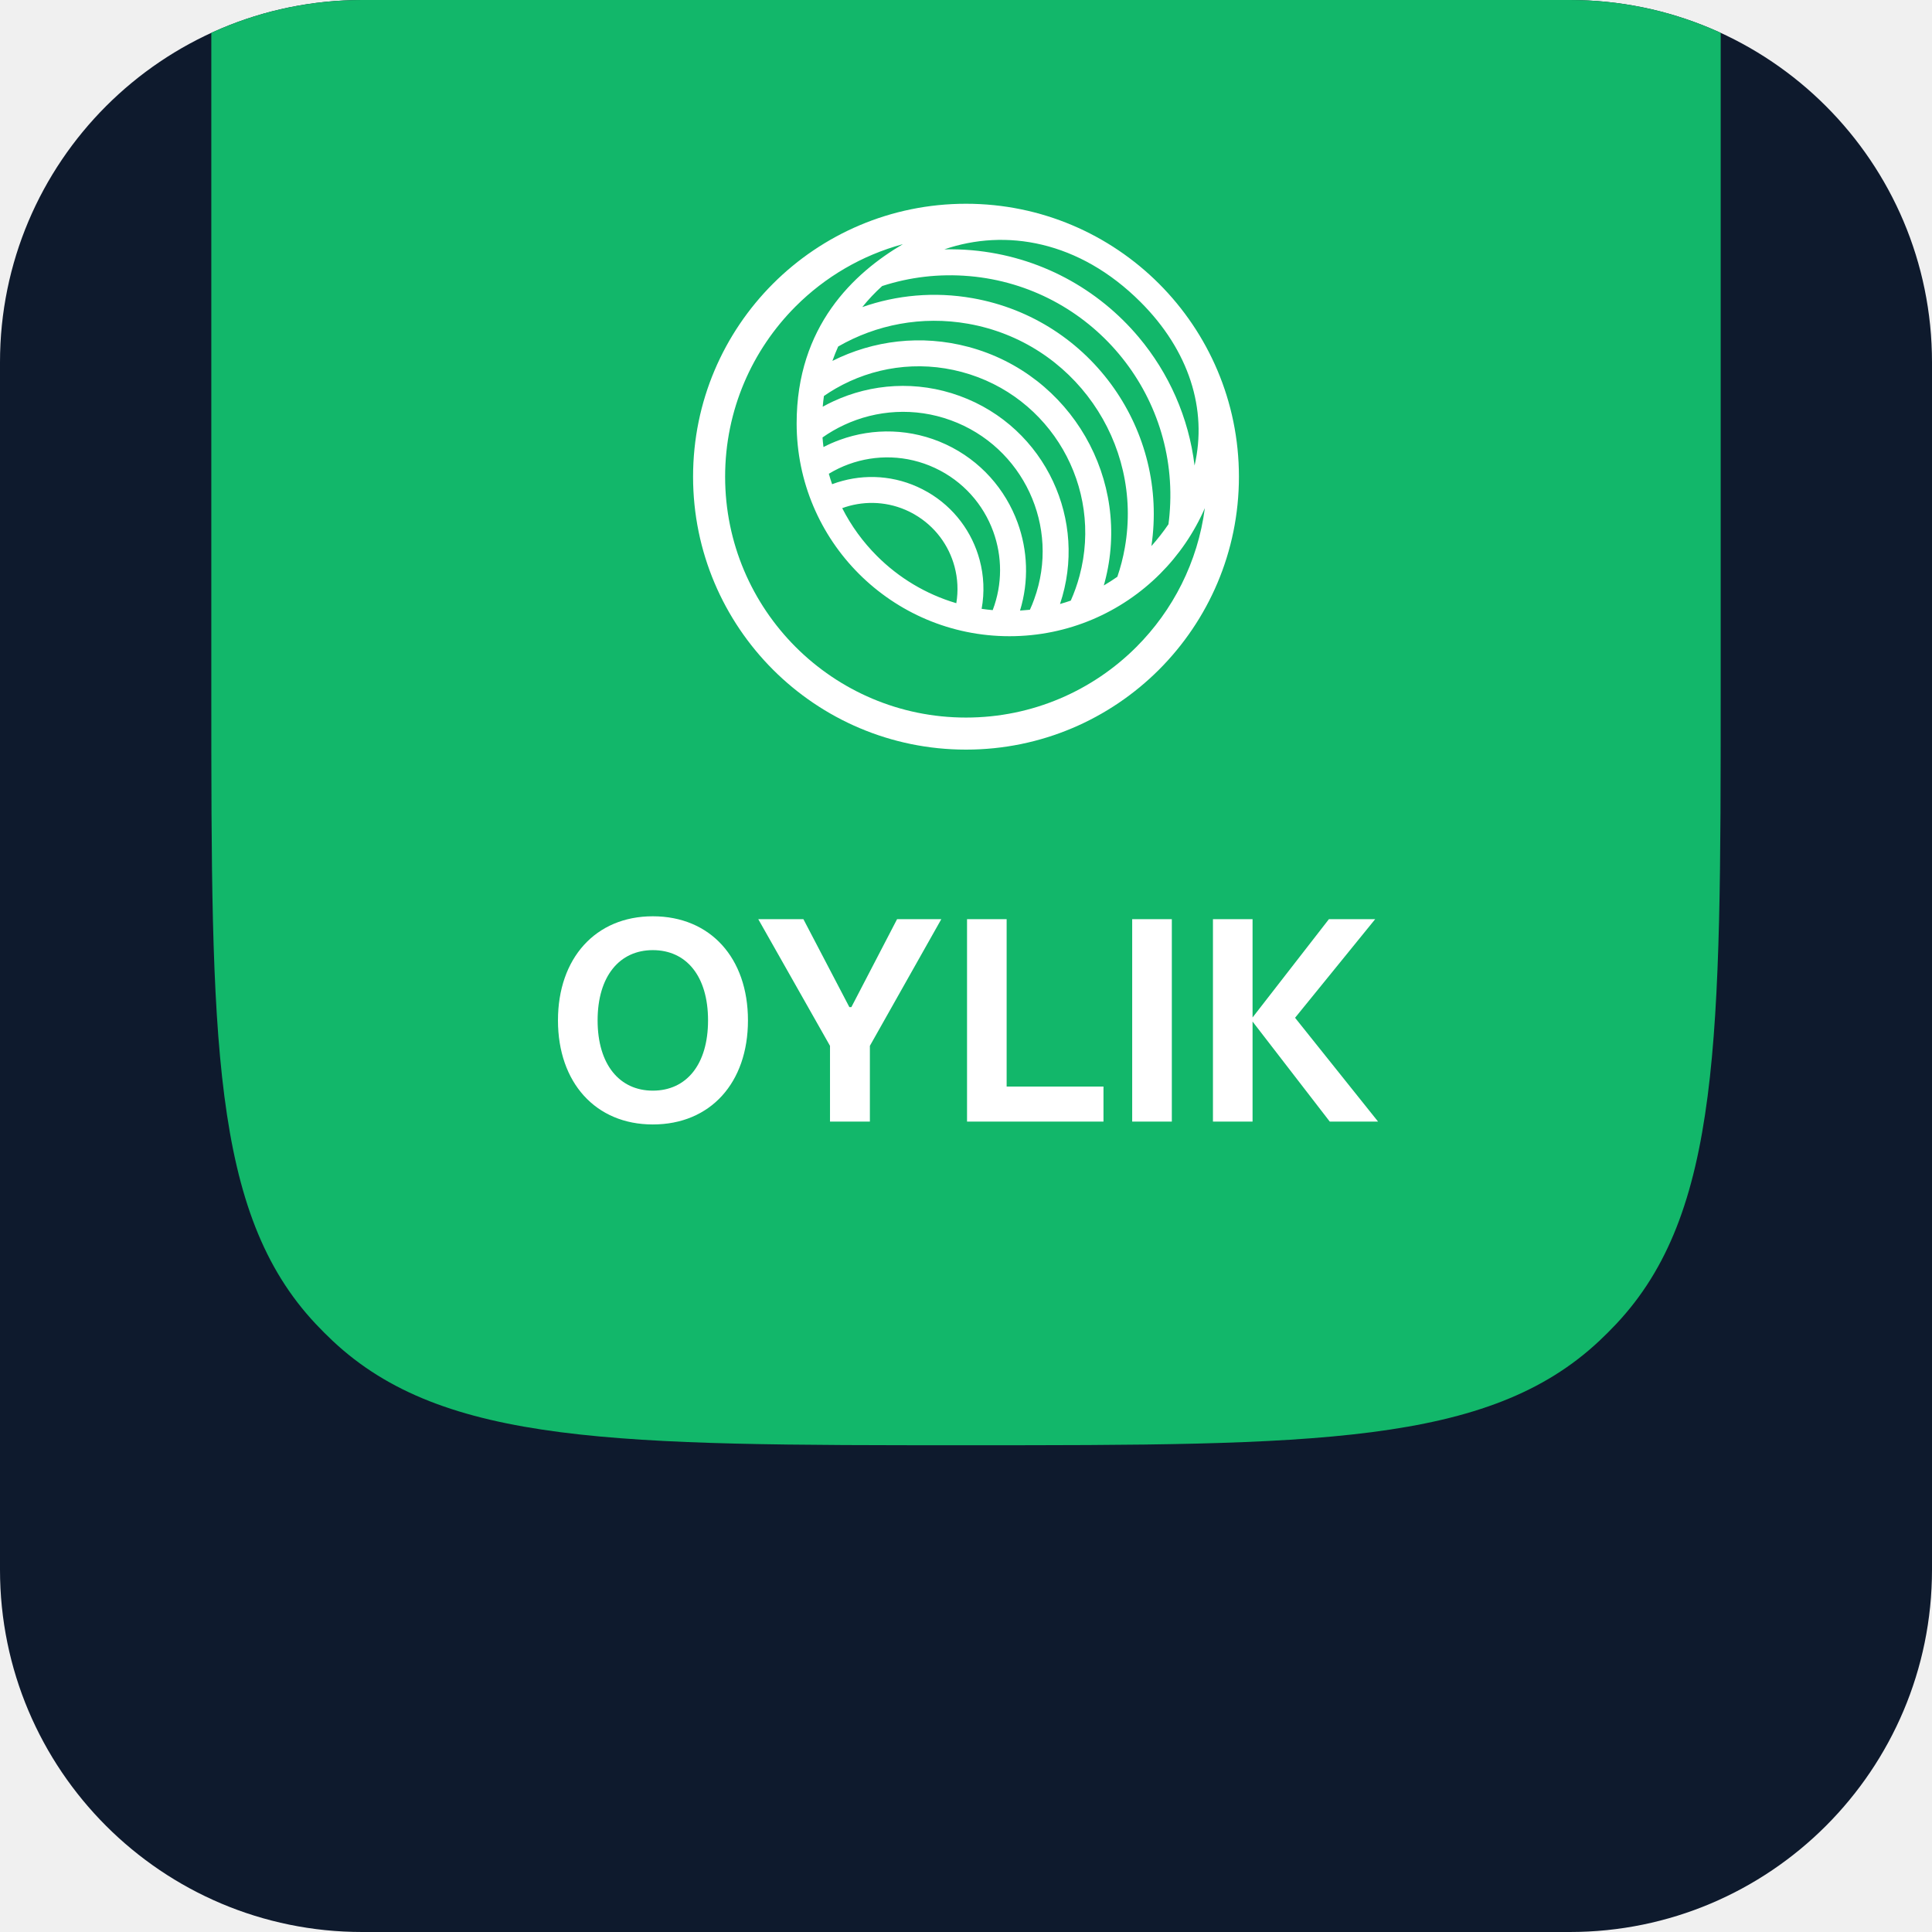
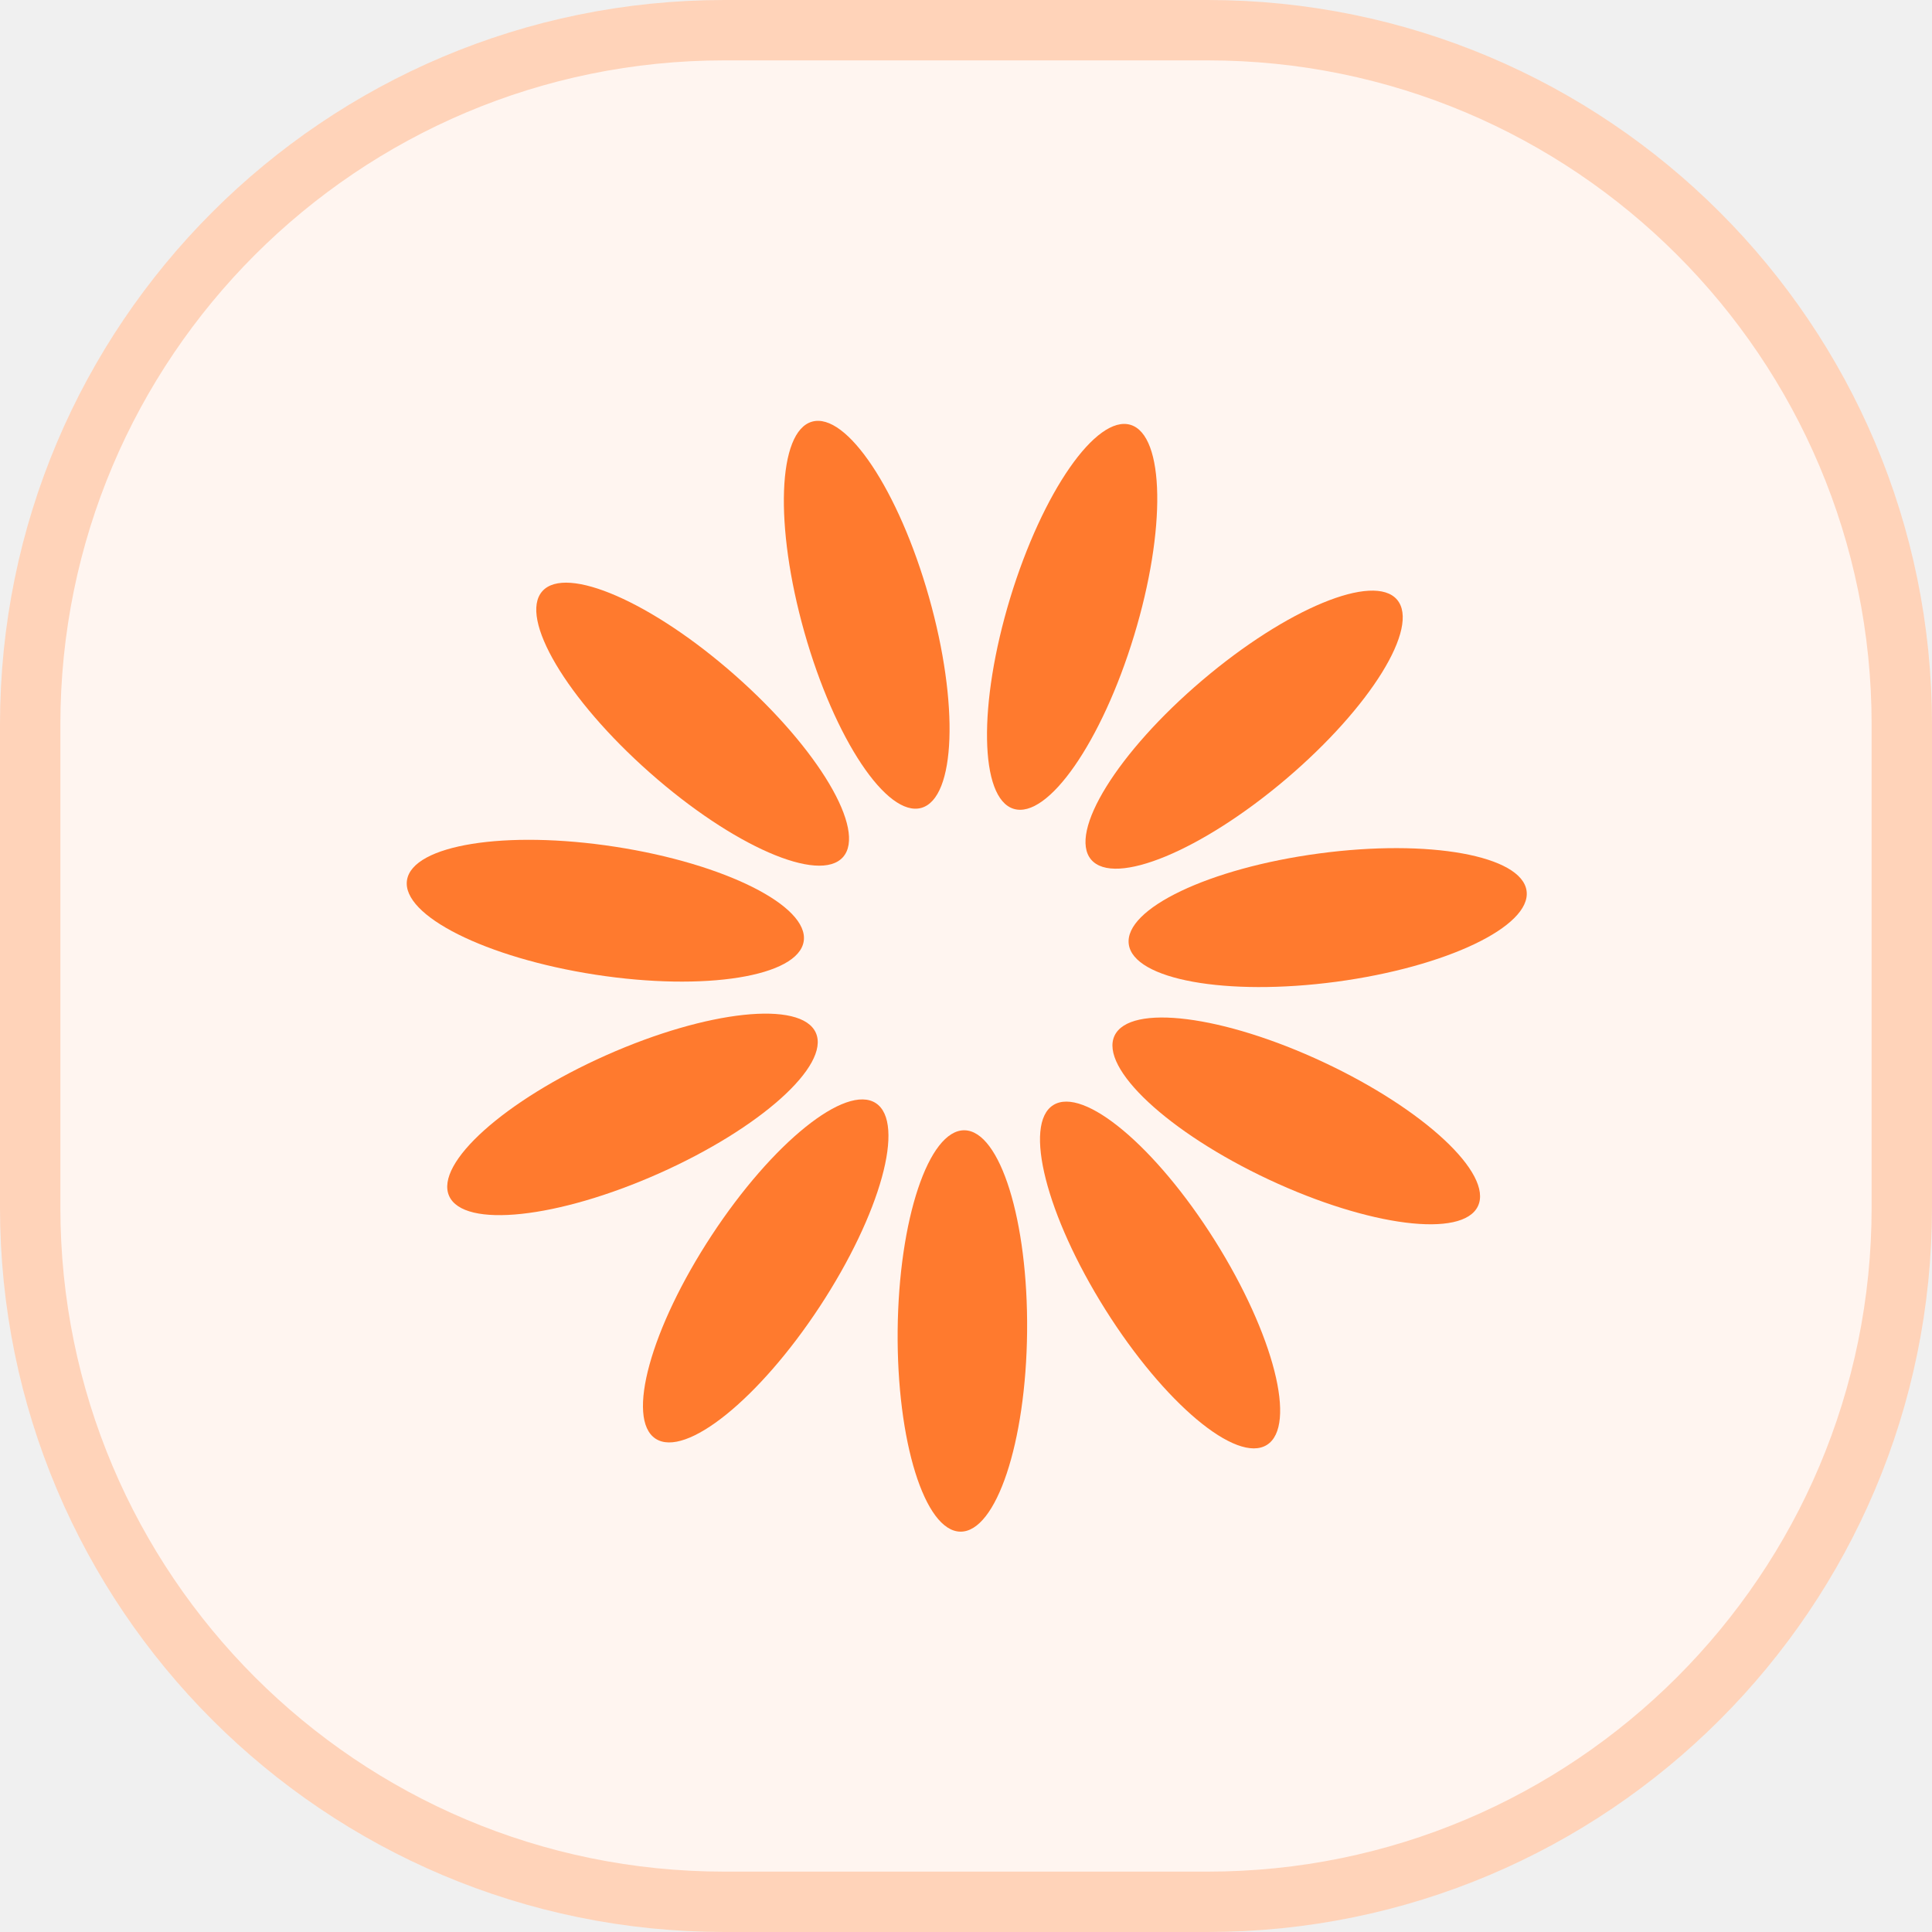
- <svg xmlns="http://www.w3.org/2000/svg" width="56" height="56" viewBox="0 0 56 56" fill="none">
-   <g clip-path="url(#clip0_205_2476)">
-     <rect width="56" height="56" rx="10.5" fill="#0E1A2D" />
-     <path d="M6.125 -4.703H49.875V20.016C49.875 30.109 49.875 35.155 46.847 38.376C46.69 38.543 46.528 38.705 46.361 38.862C43.14 41.891 38.093 41.891 28 41.891C17.907 41.891 12.86 41.891 9.639 38.862C9.472 38.705 9.31 38.543 9.153 38.376C6.125 35.155 6.125 30.109 6.125 20.016V-4.703Z" fill="#12B76A" />
-     <g clip-path="url(#clip1_205_2476)">
-       <path d="M28 5.906C30.184 5.906 32.162 6.792 33.594 8.223C35.025 9.655 35.911 11.633 35.911 13.817C35.911 16.001 35.025 17.979 33.594 19.411C32.162 20.842 30.184 21.728 28 21.728C25.816 21.728 23.838 20.842 22.406 19.411C20.975 17.979 20.089 16.001 20.089 13.817C20.089 11.633 20.975 9.655 22.406 8.223C23.838 6.792 25.816 5.906 28 5.906ZM28.165 7.253C30.127 7.425 31.834 8.376 33.008 9.775C33.879 10.813 34.456 12.098 34.625 13.494C35.002 11.866 34.466 10.161 33.061 8.756C31.274 6.969 29.138 6.622 27.372 7.228C27.633 7.222 27.898 7.23 28.165 7.253ZM33.868 15.196C33.88 15.104 33.891 15.011 33.899 14.918L33.899 14.915C34.053 13.159 33.48 11.508 32.431 10.258C31.382 9.008 29.857 8.158 28.103 8.004L28.1 8.004C27.218 7.927 26.362 8.033 25.57 8.291C25.363 8.478 25.17 8.682 24.994 8.901C25.987 8.553 27.081 8.447 28.191 8.643C29.918 8.947 31.359 9.924 32.292 11.257C33.194 12.544 33.621 14.163 33.374 15.828C33.557 15.622 33.722 15.411 33.868 15.196ZM27.816 11.476C29.062 11.929 30.006 12.844 30.524 13.956C31.027 15.033 31.131 16.297 30.725 17.507C30.83 17.477 30.934 17.445 31.037 17.409C31.139 17.18 31.224 16.941 31.291 16.691C31.636 15.403 31.427 14.098 30.81 13.029C30.193 11.961 29.168 11.128 27.881 10.783C26.593 10.438 25.288 10.647 24.219 11.264C24.104 11.331 23.991 11.402 23.882 11.478C23.867 11.58 23.856 11.684 23.847 11.789C23.946 11.734 24.046 11.683 24.149 11.635C25.261 11.117 26.571 11.023 27.816 11.476H27.816ZM29.852 17.674C29.898 17.575 29.94 17.473 29.977 17.368C30.359 16.319 30.28 15.213 29.842 14.274C29.404 13.335 28.609 12.564 27.56 12.182C26.511 11.8 25.405 11.88 24.466 12.318C24.248 12.42 24.038 12.541 23.841 12.68C23.848 12.774 23.857 12.866 23.869 12.958C24.023 12.878 24.183 12.808 24.346 12.749C25.313 12.397 26.413 12.414 27.419 12.882C28.424 13.351 29.144 14.184 29.497 15.152C29.788 15.952 29.827 16.844 29.566 17.698C29.662 17.692 29.757 17.684 29.852 17.674H29.852ZM24.128 10.461C25.308 9.868 26.7 9.688 28.075 10.056C29.561 10.454 30.746 11.419 31.46 12.655C32.174 13.892 32.416 15.399 32.018 16.885C32.01 16.913 32.002 16.942 31.994 16.97C32.129 16.891 32.26 16.807 32.387 16.718C32.48 16.447 32.553 16.165 32.604 15.874C32.873 14.349 32.499 12.86 31.677 11.687C30.856 10.513 29.585 9.653 28.061 9.384C26.713 9.147 25.394 9.411 24.295 10.044C24.234 10.18 24.178 10.319 24.128 10.461L24.128 10.461ZM28.774 17.685C29.062 16.928 29.05 16.122 28.79 15.408C28.505 14.623 27.919 13.947 27.101 13.565C26.282 13.183 25.387 13.169 24.602 13.455C24.401 13.528 24.208 13.621 24.024 13.732C24.053 13.834 24.084 13.935 24.119 14.035C24.219 13.997 24.321 13.964 24.425 13.937C25.225 13.722 26.108 13.813 26.883 14.261L26.884 14.262L26.885 14.261C27.66 14.709 28.18 15.428 28.395 16.229C28.518 16.686 28.54 17.171 28.453 17.647C28.559 17.663 28.666 17.675 28.774 17.685V17.685ZM27.719 17.484C27.779 17.128 27.76 16.766 27.668 16.423C27.503 15.807 27.104 15.255 26.508 14.911L26.463 14.885C25.879 14.564 25.22 14.502 24.619 14.663C24.549 14.682 24.48 14.704 24.412 14.729C24.673 15.243 25.014 15.71 25.418 16.114C26.05 16.747 26.838 17.224 27.719 17.484V17.484ZM23.091 12.271C23.091 9.452 24.751 7.912 26.171 7.077C24.978 7.4 23.912 8.031 23.063 8.88C21.8 10.144 21.018 11.889 21.018 13.817C21.018 15.745 21.8 17.49 23.063 18.754C24.327 20.017 26.072 20.799 28 20.799C29.928 20.799 31.673 20.017 32.937 18.754C33.998 17.693 34.719 16.292 34.923 14.728C34.611 15.444 34.168 16.09 33.624 16.634C32.508 17.75 30.965 18.441 29.261 18.441C27.557 18.441 26.015 17.75 24.898 16.634C23.781 15.517 23.091 13.975 23.091 12.271H23.091Z" fill="white" />
-       <path d="M18.922 32.593C17.263 32.593 16.173 31.378 16.173 29.576C16.173 27.774 17.263 26.559 18.922 26.559C20.59 26.559 21.68 27.766 21.68 29.576C21.68 31.387 20.59 32.593 18.922 32.593ZM18.922 31.613C19.895 31.613 20.523 30.858 20.523 29.576C20.523 28.294 19.895 27.54 18.922 27.54C17.959 27.54 17.322 28.294 17.322 29.576C17.322 30.858 17.959 31.613 18.922 31.613ZM25.214 32.51H24.058V30.314L21.979 26.643H23.287L24.619 29.191H24.678L26.002 26.643H27.284L25.214 30.314V32.51ZM31.985 32.51H28.03V26.643H29.178V31.495H31.985V32.51ZM33.966 32.51H32.817V26.643H33.966V32.51ZM36.306 32.51H35.158V26.643H36.306V29.492L38.519 26.643H39.86L37.538 29.501L39.944 32.51H38.544L36.306 29.61V32.51Z" fill="white" />
-     </g>
+ <svg xmlns="http://www.w3.org/2000/svg" width="32" height="32" viewBox="0 0 32 32" fill="none">
+   <rect x="0.5" y="0.5" width="31" height="31" rx="11.5" fill="#FFF5F0" />
+   <rect x="0.5" y="0.5" width="31" height="31" rx="11.5" stroke="#FFD3B9" />
+   <g clip-path="url(#clip0_1_12769)">
+     <path d="M17.012 22.056C17.03 20.22 16.565 18.727 15.973 18.721C15.381 18.716 14.886 20.199 14.868 22.035C14.851 23.871 15.316 25.363 15.908 25.369C16.5 25.375 16.994 23.892 17.012 22.056Z" fill="#FF7A2E" />
+     <path d="M13.579 21.639C14.586 20.104 15.002 18.597 14.507 18.272C14.012 17.947 12.794 18.927 11.787 20.462C10.779 21.997 10.363 23.504 10.858 23.829C11.353 24.154 12.571 23.173 13.579 21.639Z" fill="#FF7A2E" />
+     <path d="M10.912 19.437C12.589 18.691 13.754 17.648 13.513 17.107C13.273 16.566 11.718 16.732 10.04 17.478C8.363 18.224 7.198 19.268 7.439 19.809C7.68 20.35 9.234 20.183 10.912 19.437Z" fill="#FF7A2E" />
+     <path d="M13.312 15.59C13.402 15.005 12.004 14.304 10.19 14.025C8.375 13.745 6.831 13.993 6.741 14.579C6.651 15.164 8.049 15.864 9.863 16.144C11.678 16.423 13.222 16.175 13.312 15.59Z" fill="#FF7A2E" />
+     <path d="M13.963 14.196C14.355 13.752 13.558 12.407 12.182 11.191C10.807 9.976 9.374 9.35 8.982 9.793C8.59 10.237 9.387 11.582 10.763 12.798C12.138 14.014 13.571 14.639 13.963 14.196Z" fill="#FF7A2E" />
+     <path d="M15.261 13.381C15.83 13.22 15.887 11.657 15.387 9.891C14.887 8.124 14.02 6.823 13.45 6.984C12.881 7.145 12.824 8.708 13.324 10.475C13.824 12.241 14.691 13.542 15.261 13.381Z" fill="#FF7A2E" />
+     <path d="M18.783 10.53C19.318 8.773 19.292 7.21 18.726 7.037C18.159 6.865 17.267 8.149 16.732 9.905C16.198 11.661 16.224 13.225 16.79 13.397C17.356 13.57 18.249 12.286 18.783 10.53Z" fill="#FF7A2E" />
+     <path d="M21.301 12.903C22.7 11.714 23.523 10.385 23.14 9.933C22.756 9.482 21.311 10.08 19.912 11.269C18.513 12.457 17.69 13.787 18.073 14.238C18.457 14.689 19.901 14.091 21.301 12.903Z" fill="#FF7A2E" />
+     <path d="M22.133 16.261C23.953 16.017 25.364 15.344 25.285 14.757C25.207 14.171 23.668 13.892 21.849 14.136C20.029 14.379 18.618 15.052 18.696 15.639C18.775 16.226 20.313 16.504 22.133 16.261Z" fill="#FF7A2E" />
+     <path d="M24.48 19.976C24.731 19.44 23.587 18.374 21.925 17.595C20.263 16.816 18.712 16.619 18.46 17.155C18.209 17.691 19.353 18.758 21.015 19.537C22.678 20.316 24.229 20.512 24.48 19.976Z" fill="#FF7A2E" />
+     <path d="M20.984 23.932C21.485 23.617 21.099 22.102 20.122 20.547C19.145 18.993 17.946 17.989 17.445 18.304C16.944 18.619 17.33 20.134 18.307 21.689C19.284 23.243 20.482 24.247 20.984 23.932Z" fill="#FF7A2E" />
  </g>
  <defs>
-     <clipPath id="clip0_205_2476">
-       <rect width="56" height="56" rx="10.5" fill="white" />
-     </clipPath>
-     <clipPath id="clip1_205_2476">
-       <rect width="56" height="29.541" fill="white" transform="translate(0 5.90625)" />
+     <clipPath id="clip0_1_12769">
+       <rect width="20" height="20" fill="white" transform="translate(6 6)" />
    </clipPath>
  </defs>
</svg>
